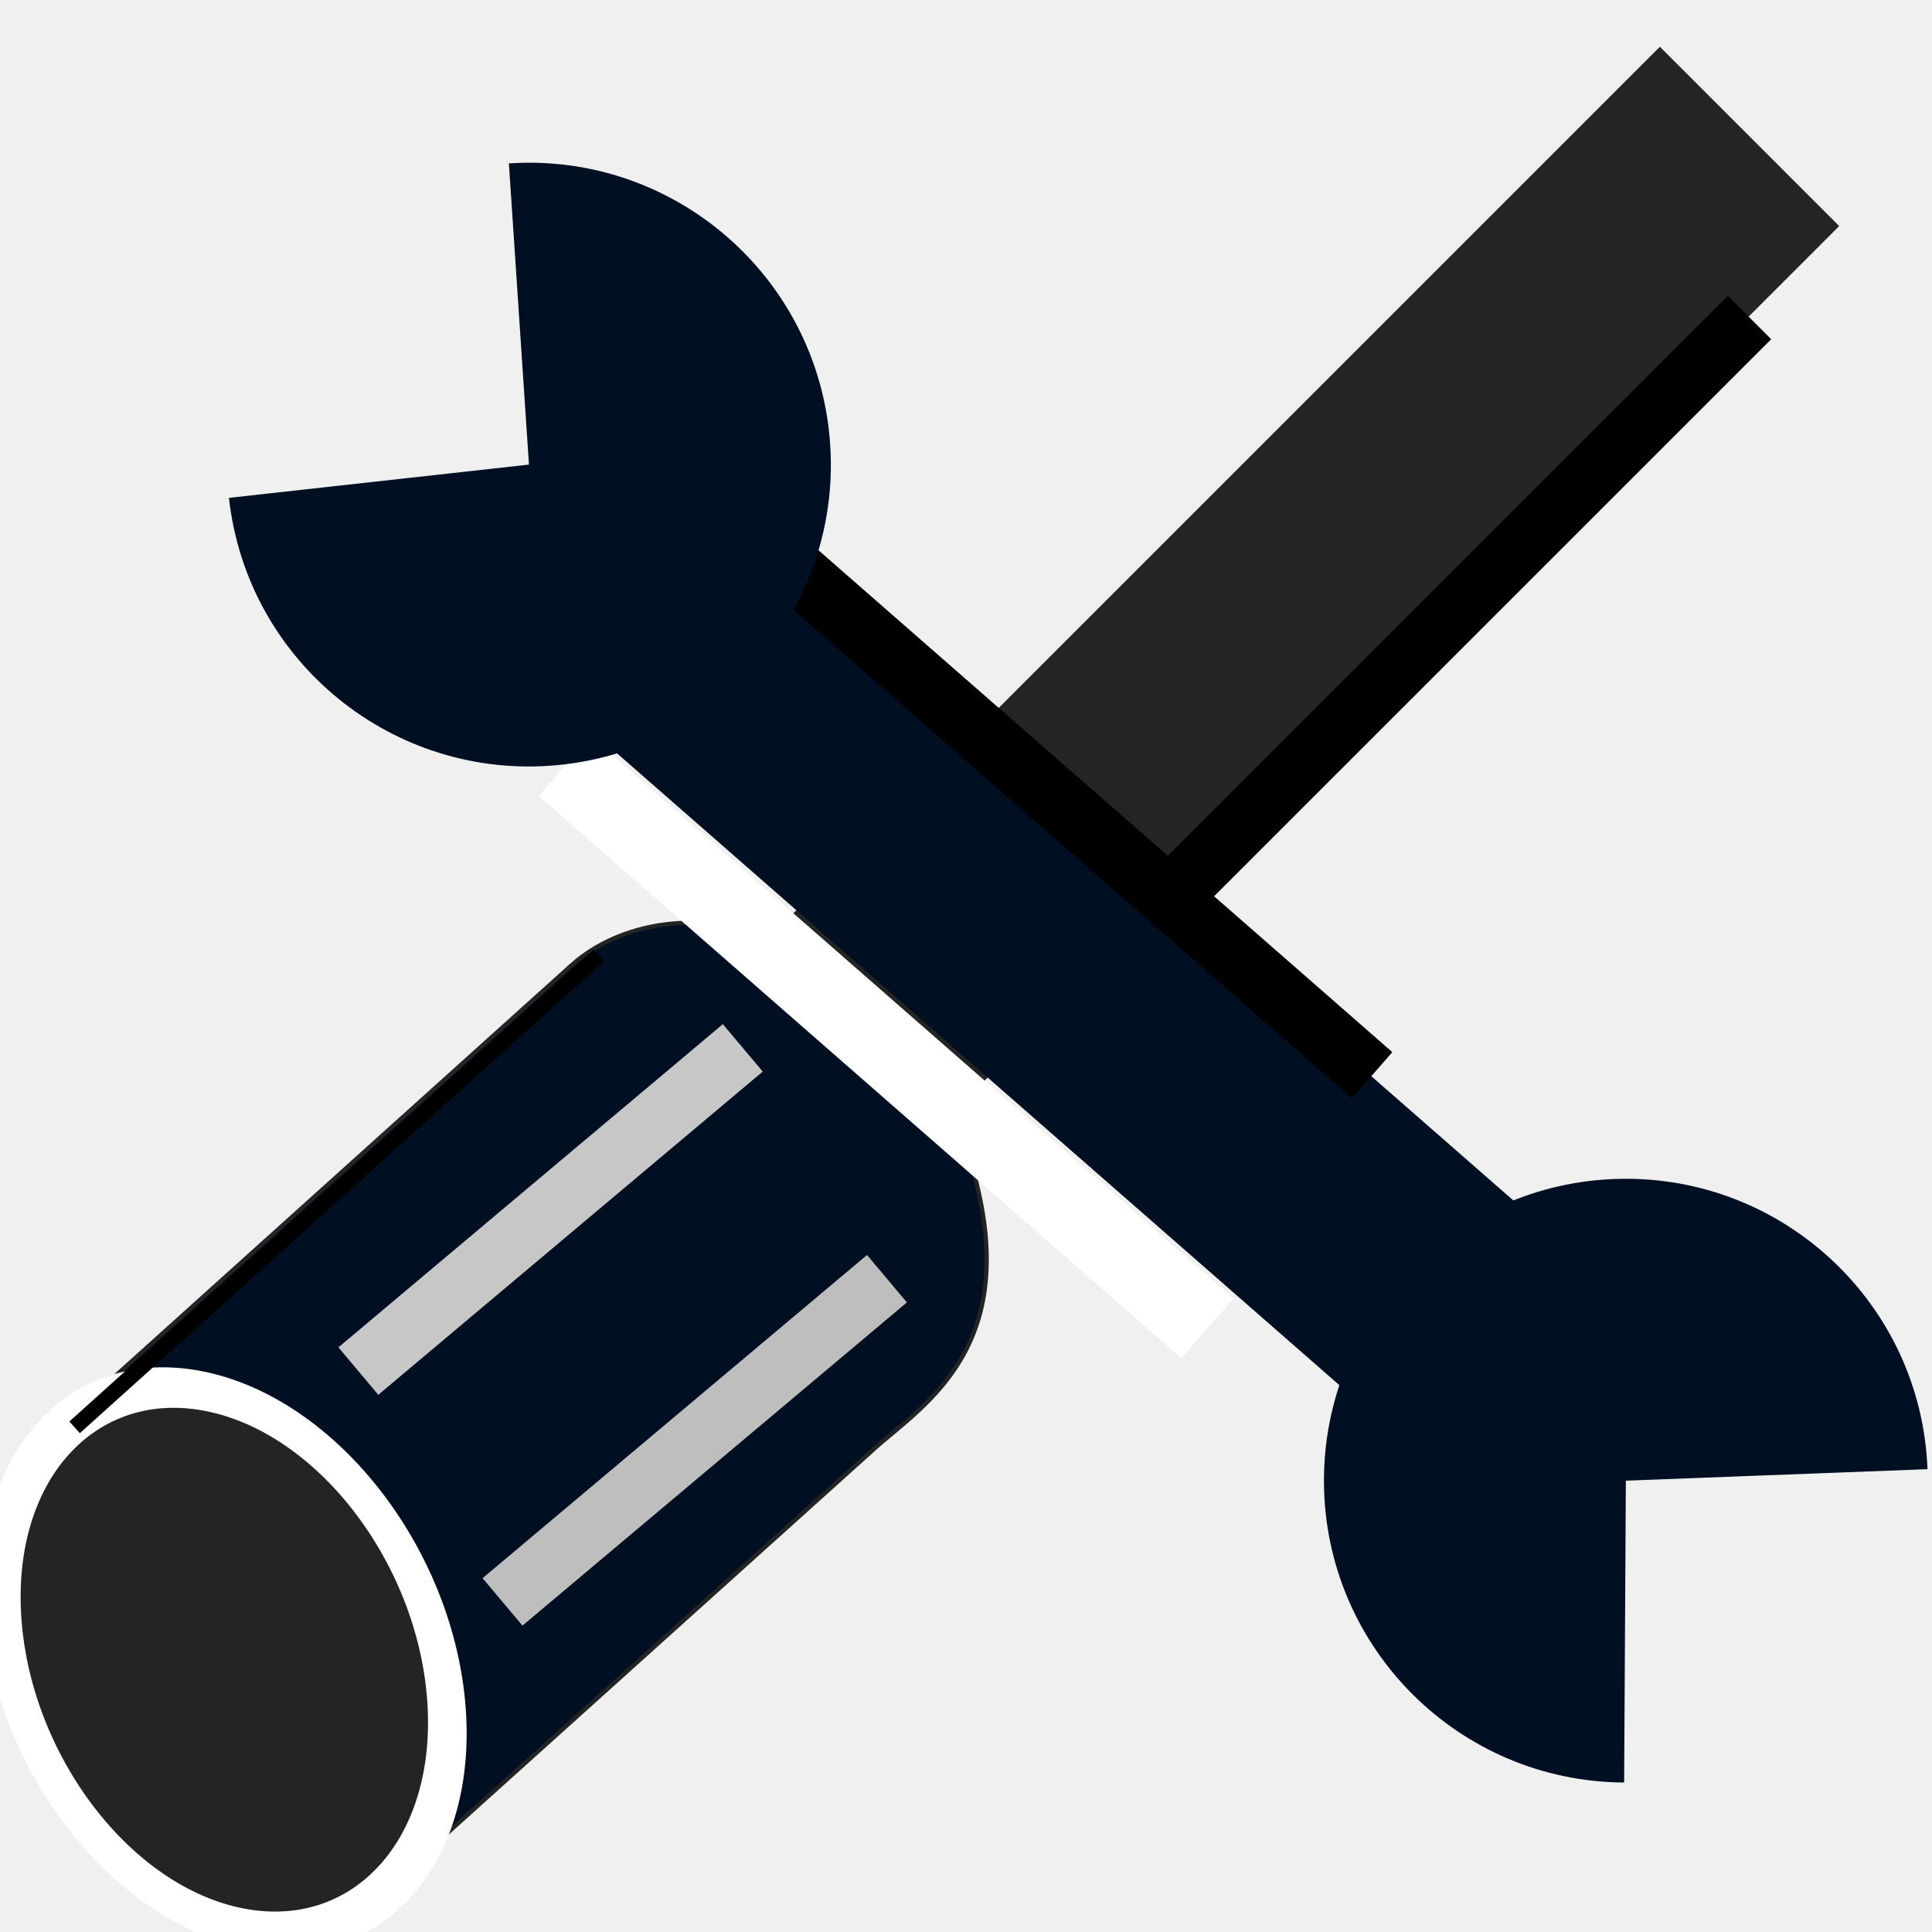
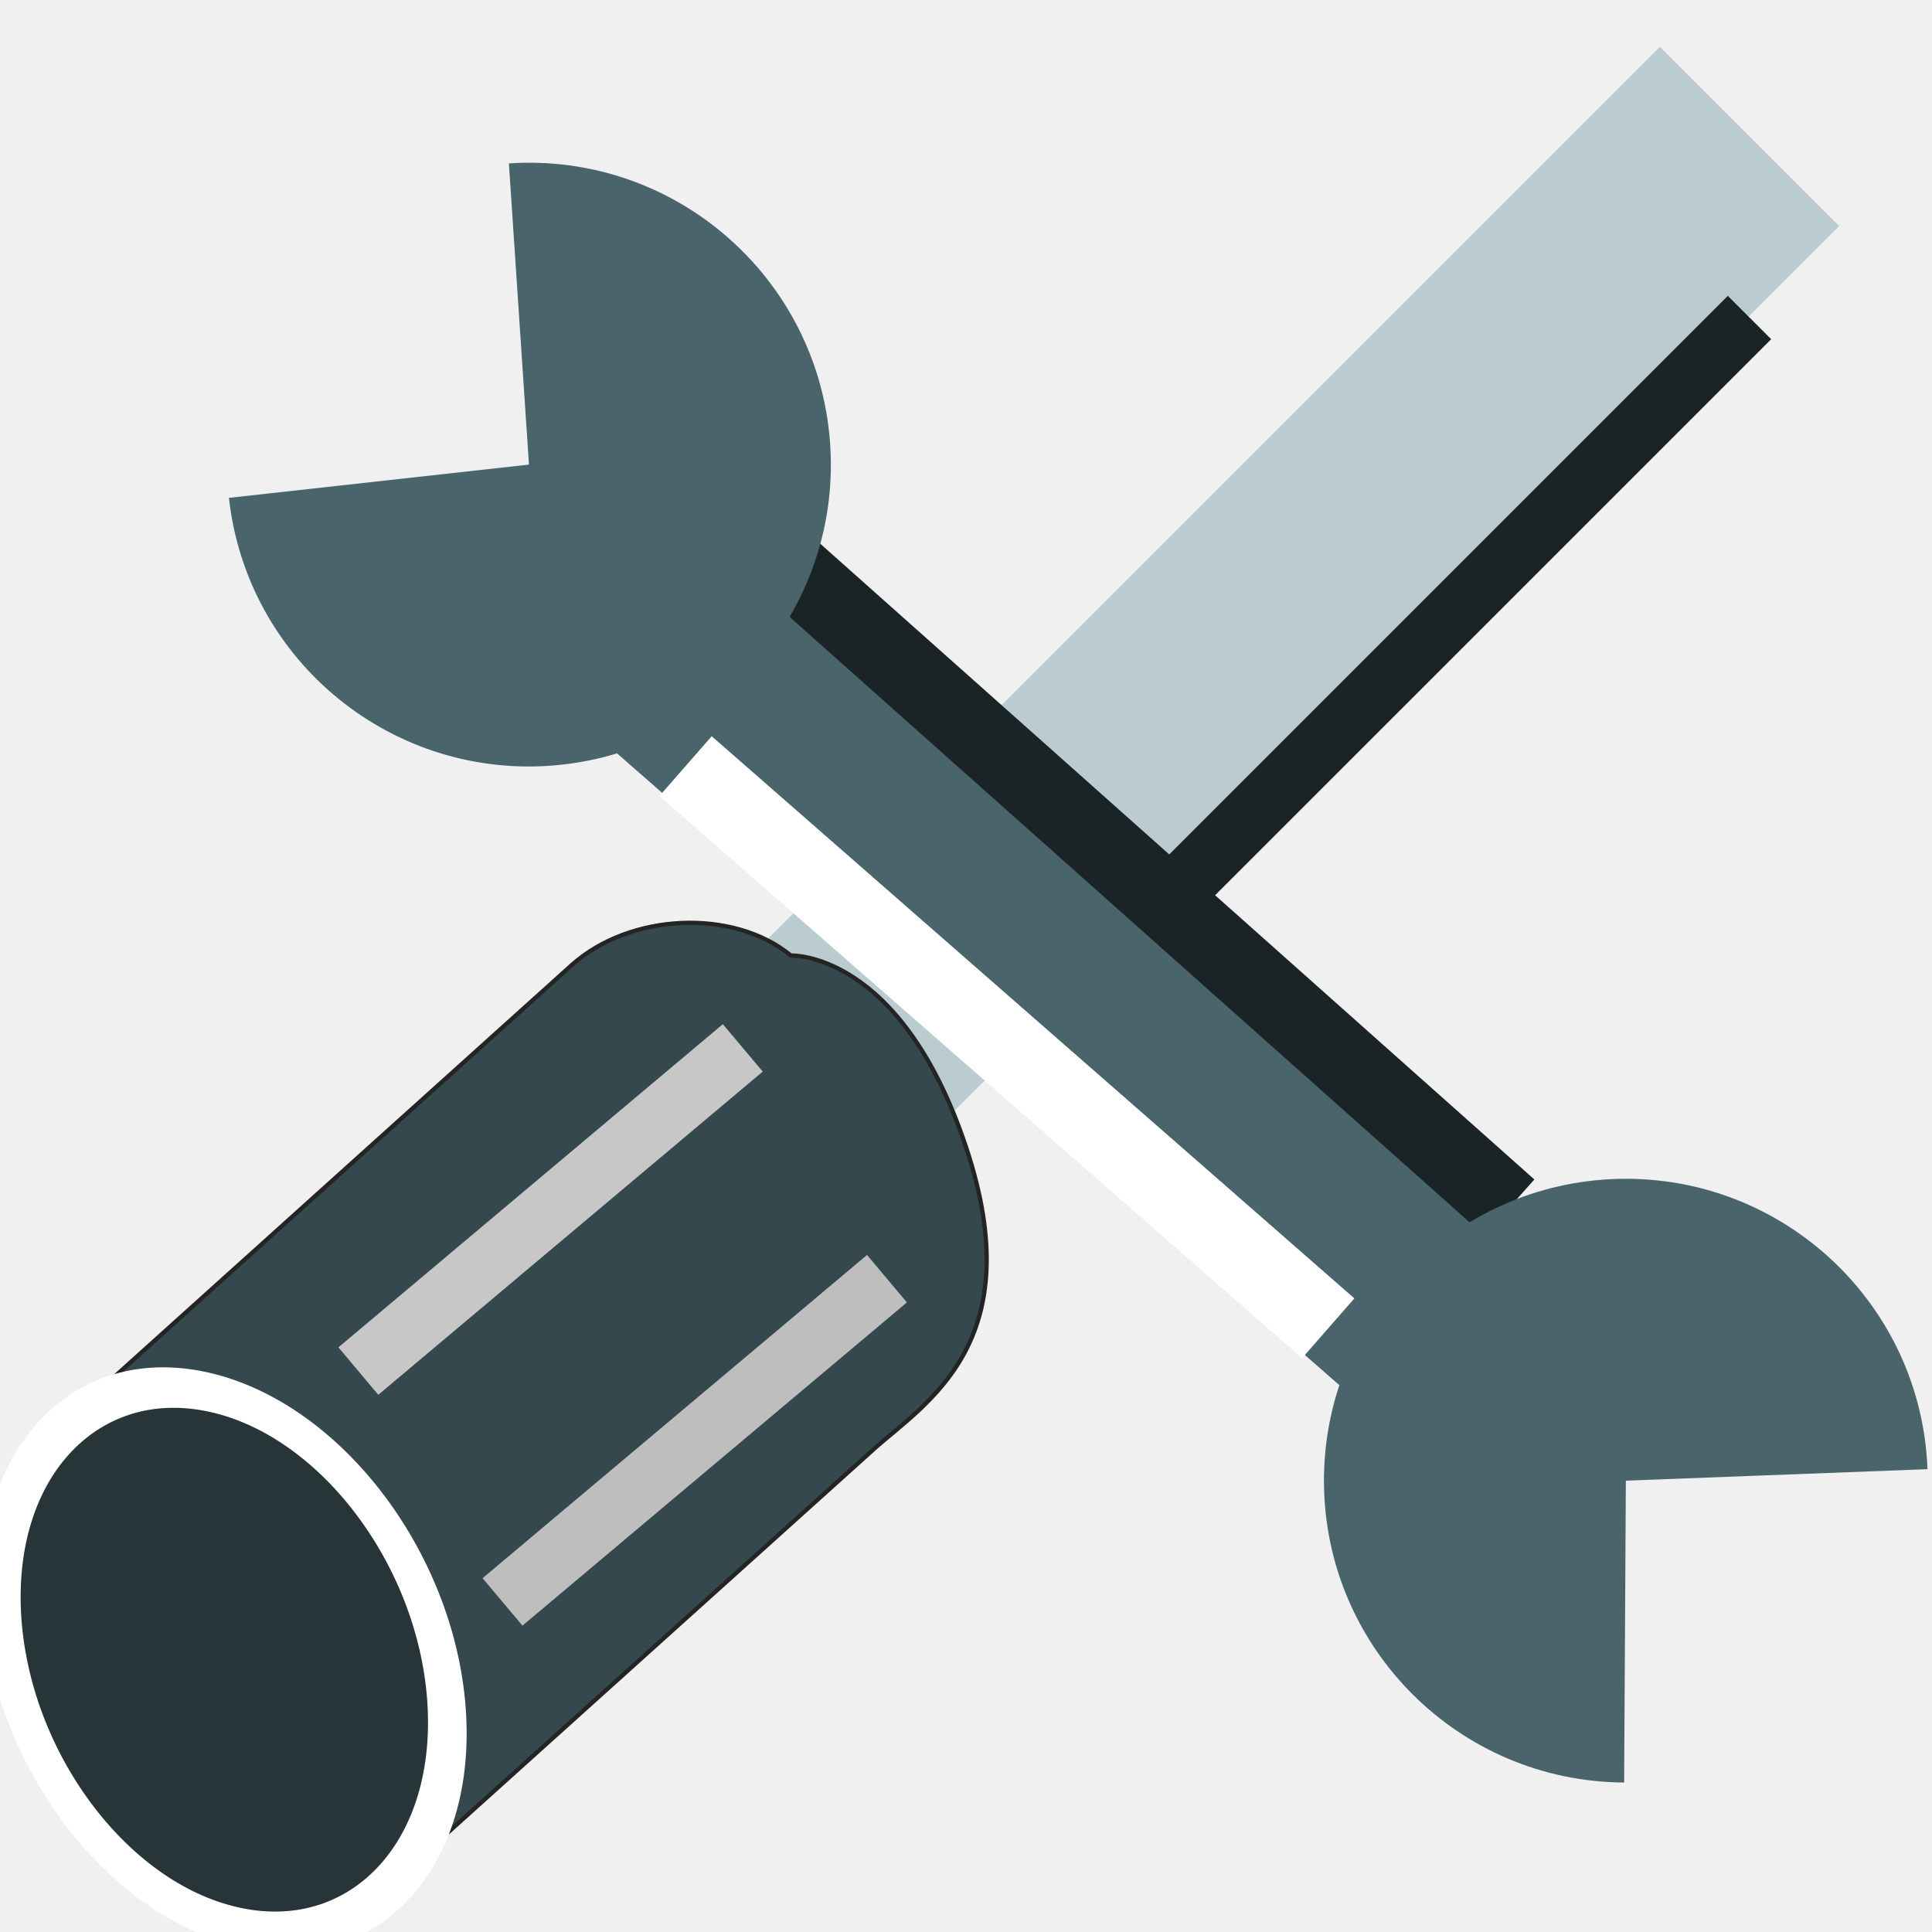
<svg xmlns="http://www.w3.org/2000/svg" xmlns:ns1="http://www.openswatchbook.org/uri/2009/osb" width="34.133" height="34.133" id="svg2997" version="1.1">
  <defs id="defs2999">
    <linearGradient id="linearGradient5821" ns1:paint="solid">
      <stop style="stop-color:#f60000;stop-opacity:0.788;" offset="0" id="stop5823" />
    </linearGradient>
    <linearGradient id="linearGradient5815" ns1:paint="solid">
      <stop style="stop-color:#ffb7b7;stop-opacity:1;" offset="0" id="stop5817" />
    </linearGradient>
  </defs>
  <g id="layer1">
-     <path style="fill:#483737;stroke:#242424;stroke-width:4.48;stroke-linecap:butt;stroke-linejoin:miter;stroke-miterlimit:4;stroke-dasharray:none;stroke-opacity:1" d="m 14.909,18.41 16,-16" id="path3080" />
-     <path style="fill:#000f22;fill-opacity:1;fill-rule:evenodd;stroke:#242424;stroke-width:0.075;stroke-miterlimit:4;stroke-opacity:1" d="M 15.414,25.623 6.155,33.958 C 5.347,34.685 3.412,31.564 2.695,30.763 l -1.666,-1.861 C 0.311,28.101 0.032,26.115 0.84,25.388 L 10.098,17.053 c 1.029,-0.926 2.858,-1.007 3.874,-0.172 0,0 1.937,-0.086 3.095,3.385 1.158,3.471 -0.727,4.523 -1.653,5.356 z" id="rect4245" />
-     <ellipse style="fill:#242424;fill-opacity:1;fill-rule:evenodd;stroke:#ffffff;stroke-width:0.699;stroke-miterlimit:4;stroke-dasharray:none;stroke-opacity:1" id="path3923-3" transform="matrix(-0.05377917,-0.9985529,-0.9748491,-0.2228661,0,0)" cx="-28.812" cy="-2.476" rx="4.729" ry="4.033" />
-     <path style="fill:none;stroke:#000000;stroke-width:0.277;stroke-linecap:butt;stroke-linejoin:miter;stroke-miterlimit:4;stroke-dasharray:none;stroke-opacity:1" d="M 10.576,16.882 1.318,25.217" id="path5896-3-3" />
+     <path style="fill:#483737;stroke:#bbccd0;stroke-width:4.48;stroke-linecap:butt;stroke-linejoin:miter;stroke-miterlimit:4;stroke-dasharray:none;stroke-opacity:1" d="m 14.909,18.41 16,-16" id="path3080" />
+     <path style="fill:#34484d;fill-opacity:1;fill-rule:evenodd;stroke:#242424;stroke-width:0.075;stroke-miterlimit:4;stroke-opacity:1" d="M 15.414,25.623 6.155,33.958 C 5.347,34.685 3.412,31.564 2.695,30.763 l -1.666,-1.861 C 0.311,28.101 0.032,26.115 0.84,25.388 L 10.098,17.053 c 1.029,-0.926 2.858,-1.007 3.874,-0.172 0,0 1.937,-0.086 3.095,3.385 1.158,3.471 -0.727,4.523 -1.653,5.356 z" id="rect4245" />
+     <ellipse style="fill:#273539;fill-opacity:1;fill-rule:evenodd;stroke:#ffffff;stroke-width:0.699;stroke-miterlimit:4;stroke-dasharray:none;stroke-opacity:1" id="path3923-3" transform="matrix(-0.05377917,-0.9985529,-0.9748491,-0.2228661,0,0)" cx="-28.812" cy="-2.476" rx="4.729" ry="4.033" />
    <path style="color:#000000;display:inline;overflow:visible;visibility:visible;fill:none;stroke:#bebebe;stroke-width:1.095;stroke-linecap:butt;stroke-linejoin:miter;stroke-miterlimit:4;stroke-dasharray:none;stroke-dashoffset:0;stroke-opacity:1;marker:none;enable-background:accumulate" d="m 15.67,22.591 -6.792,5.71" id="path5896-3-1" />
    <path style="fill:#261856;fill-opacity:1;stroke:#c7c7c7;stroke-width:1.095;stroke-linecap:butt;stroke-linejoin:miter;stroke-miterlimit:4;stroke-dasharray:none;stroke-opacity:1" d="M 13.123,18.513 6.331,24.223" id="path5896-3-1-9" />
-     <path style="fill:none;stroke:#000000;stroke-width:1.083;stroke-linecap:butt;stroke-linejoin:miter;stroke-miterlimit:4;stroke-dasharray:none;stroke-opacity:1" d="M 30.909,5.61 20.242,16.276" id="path5896-3-9" />
-     <path style="fill:#000f22;fill-opacity:1;stroke:#000f22;stroke-width:4.48;stroke-linecap:butt;stroke-linejoin:miter;stroke-miterlimit:4;stroke-dasharray:none;stroke-opacity:1" d="M 26.726,24.175 9.694,9.278" id="path3080-7" />
-     <path style="fill:none;stroke:#000000;stroke-width:1.083;stroke-linecap:butt;stroke-linejoin:miter;stroke-miterlimit:4;stroke-dasharray:none;stroke-opacity:1" d="M 12.887,9.065 24.242,18.996" id="path5896-3-9-6" />
-     <path style="fill:none;stroke:#ffffff;stroke-width:1.403;stroke-linecap:butt;stroke-linejoin:miter;stroke-miterlimit:4;stroke-dasharray:none;stroke-opacity:1" d="m 9.979,13.535 11.354,9.932" id="path5896-3-9-9-2" />
-     <path style="color:#000000;display:inline;overflow:visible;visibility:visible;fill:#000f22;fill-opacity:1;fill-rule:nonzero;stroke:#238586;stroke-width:0;stroke-linecap:butt;stroke-linejoin:miter;stroke-miterlimit:4;stroke-dasharray:none;stroke-dashoffset:0;stroke-opacity:1;marker:none;enable-background:accumulate" id="path3999" d="M -3.48,8.778 A 5.333,5.333 0 0 1 -8.735,14.11 5.333,5.333 0 0 1 -14.144,8.933 5.333,5.333 0 0 1 -9.046,3.449 l 0.233,5.328 z" transform="rotate(-93.8241)" />
-     <path style="color:#000000;display:inline;overflow:visible;visibility:visible;fill:#000f22;fill-opacity:1;fill-rule:nonzero;stroke:#238586;stroke-width:0;stroke-linecap:butt;stroke-linejoin:miter;stroke-miterlimit:4;stroke-dasharray:none;stroke-dashoffset:0;stroke-opacity:1;marker:none;enable-background:accumulate" id="path3999-9" d="m 31.33,-28.871 a 5.333,5.333 0 0 1 -5.255,5.333 5.333,5.333 0 0 1 -5.409,-5.177 5.333,5.333 0 0 1 5.098,-5.484 l 0.233,5.328 z" transform="rotate(90.32261)" />
-     <path style="fill:#000f22;fill-opacity:1;stroke-width:1.067" d="m 52.367,-18.133 c -0.951,0 -1.7,0.555 -1.7,1.233 v 50.867 c 0,0.679 0.749,1.233 1.7,1.233 h 39.267 c 0.951,0 1.7,-0.555 1.7,-1.233 V 31.9 C 85.441,28.406 80,21.17 80,12.8 80,4.43 85.441,-2.806 93.333,-6.3 v -10.6 c 0,-0.679 -0.749,-1.233 -1.7,-1.233 z" id="rect3792" />
+     <path style="fill:none;stroke:#1a2325;stroke-width:1.083;stroke-linecap:butt;stroke-linejoin:miter;stroke-miterlimit:4;stroke-dasharray:none;stroke-opacity:1" d="M 30.909,5.61 20.242,16.276" id="path5896-3-9" />
+     <path style="fill:#49646b;fill-opacity:1;stroke:#49646b;stroke-width:4.48;stroke-linecap:butt;stroke-linejoin:miter;stroke-miterlimit:4;stroke-dasharray:none;stroke-opacity:1" d="M 26.726,24.175 9.694,9.278" id="path3080-7" />
+     <path style="fill:none;stroke:#1a2325;stroke-width:1.326;stroke-linecap:butt;stroke-linejoin:miter;stroke-miterlimit:4;stroke-dasharray:none;stroke-opacity:1" d="M 12.887,9.065 26.667,21.333" id="path5896-3-9-6" />
+     <path style="fill:none;stroke:#ffffff;stroke-width:1.403;stroke-linecap:butt;stroke-linejoin:miter;stroke-miterlimit:4;stroke-dasharray:none;stroke-opacity:1" d="m 12.112,13.535 11.354,9.932" id="path5896-3-9-9-2" />
+     <path style="color:#000000;display:inline;overflow:visible;visibility:visible;fill:#49646b;fill-opacity:1;fill-rule:nonzero;stroke:#238586;stroke-width:0;stroke-linecap:butt;stroke-linejoin:miter;stroke-miterlimit:4;stroke-dasharray:none;stroke-dashoffset:0;stroke-opacity:1;marker:none;enable-background:accumulate" id="path3999" d="M -3.48,8.778 A 5.333,5.333 0 0 1 -8.735,14.11 5.333,5.333 0 0 1 -14.144,8.933 5.333,5.333 0 0 1 -9.046,3.449 l 0.233,5.328 z" transform="rotate(-93.8241)" />
+     <path style="color:#000000;display:inline;overflow:visible;visibility:visible;fill:#49646b;fill-opacity:1;fill-rule:nonzero;stroke:#238586;stroke-width:0;stroke-linecap:butt;stroke-linejoin:miter;stroke-miterlimit:4;stroke-dasharray:none;stroke-dashoffset:0;stroke-opacity:1;marker:none;enable-background:accumulate" id="path3999-9" d="m 31.33,-28.871 a 5.333,5.333 0 0 1 -5.255,5.333 5.333,5.333 0 0 1 -5.409,-5.177 5.333,5.333 0 0 1 5.098,-5.484 l 0.233,5.328 z" transform="rotate(90.32261)" />
  </g>
</svg>
